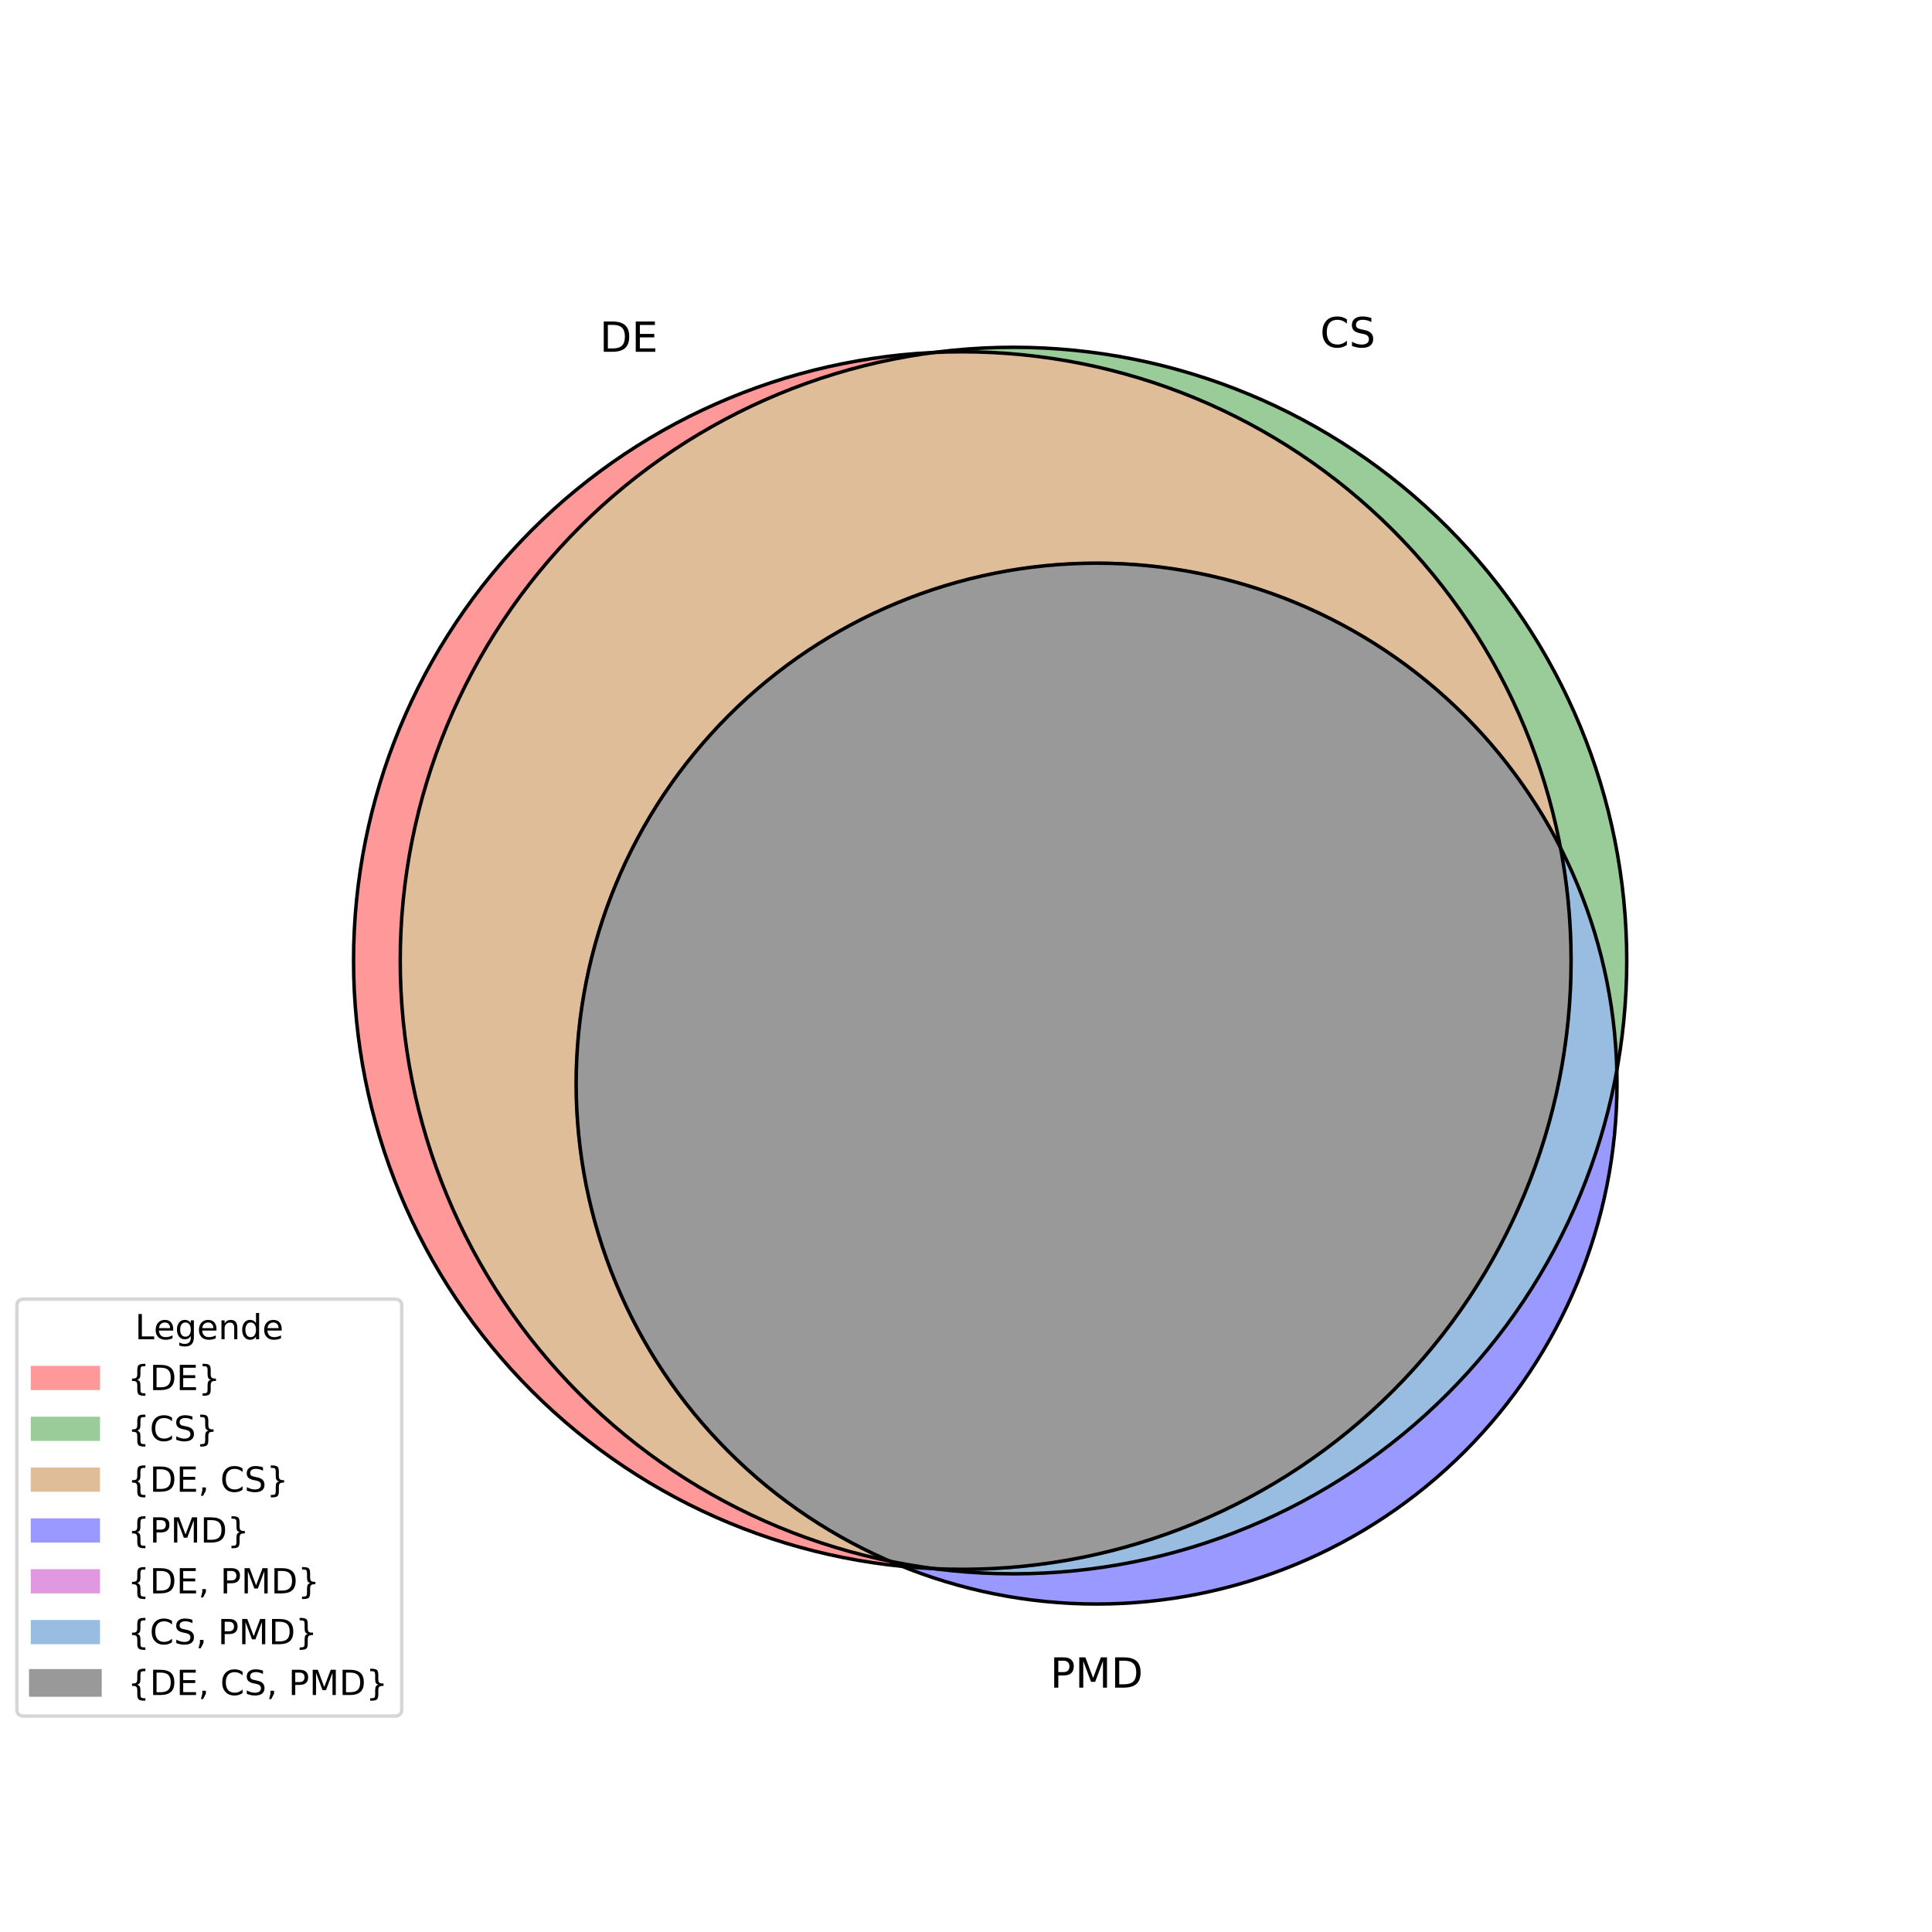
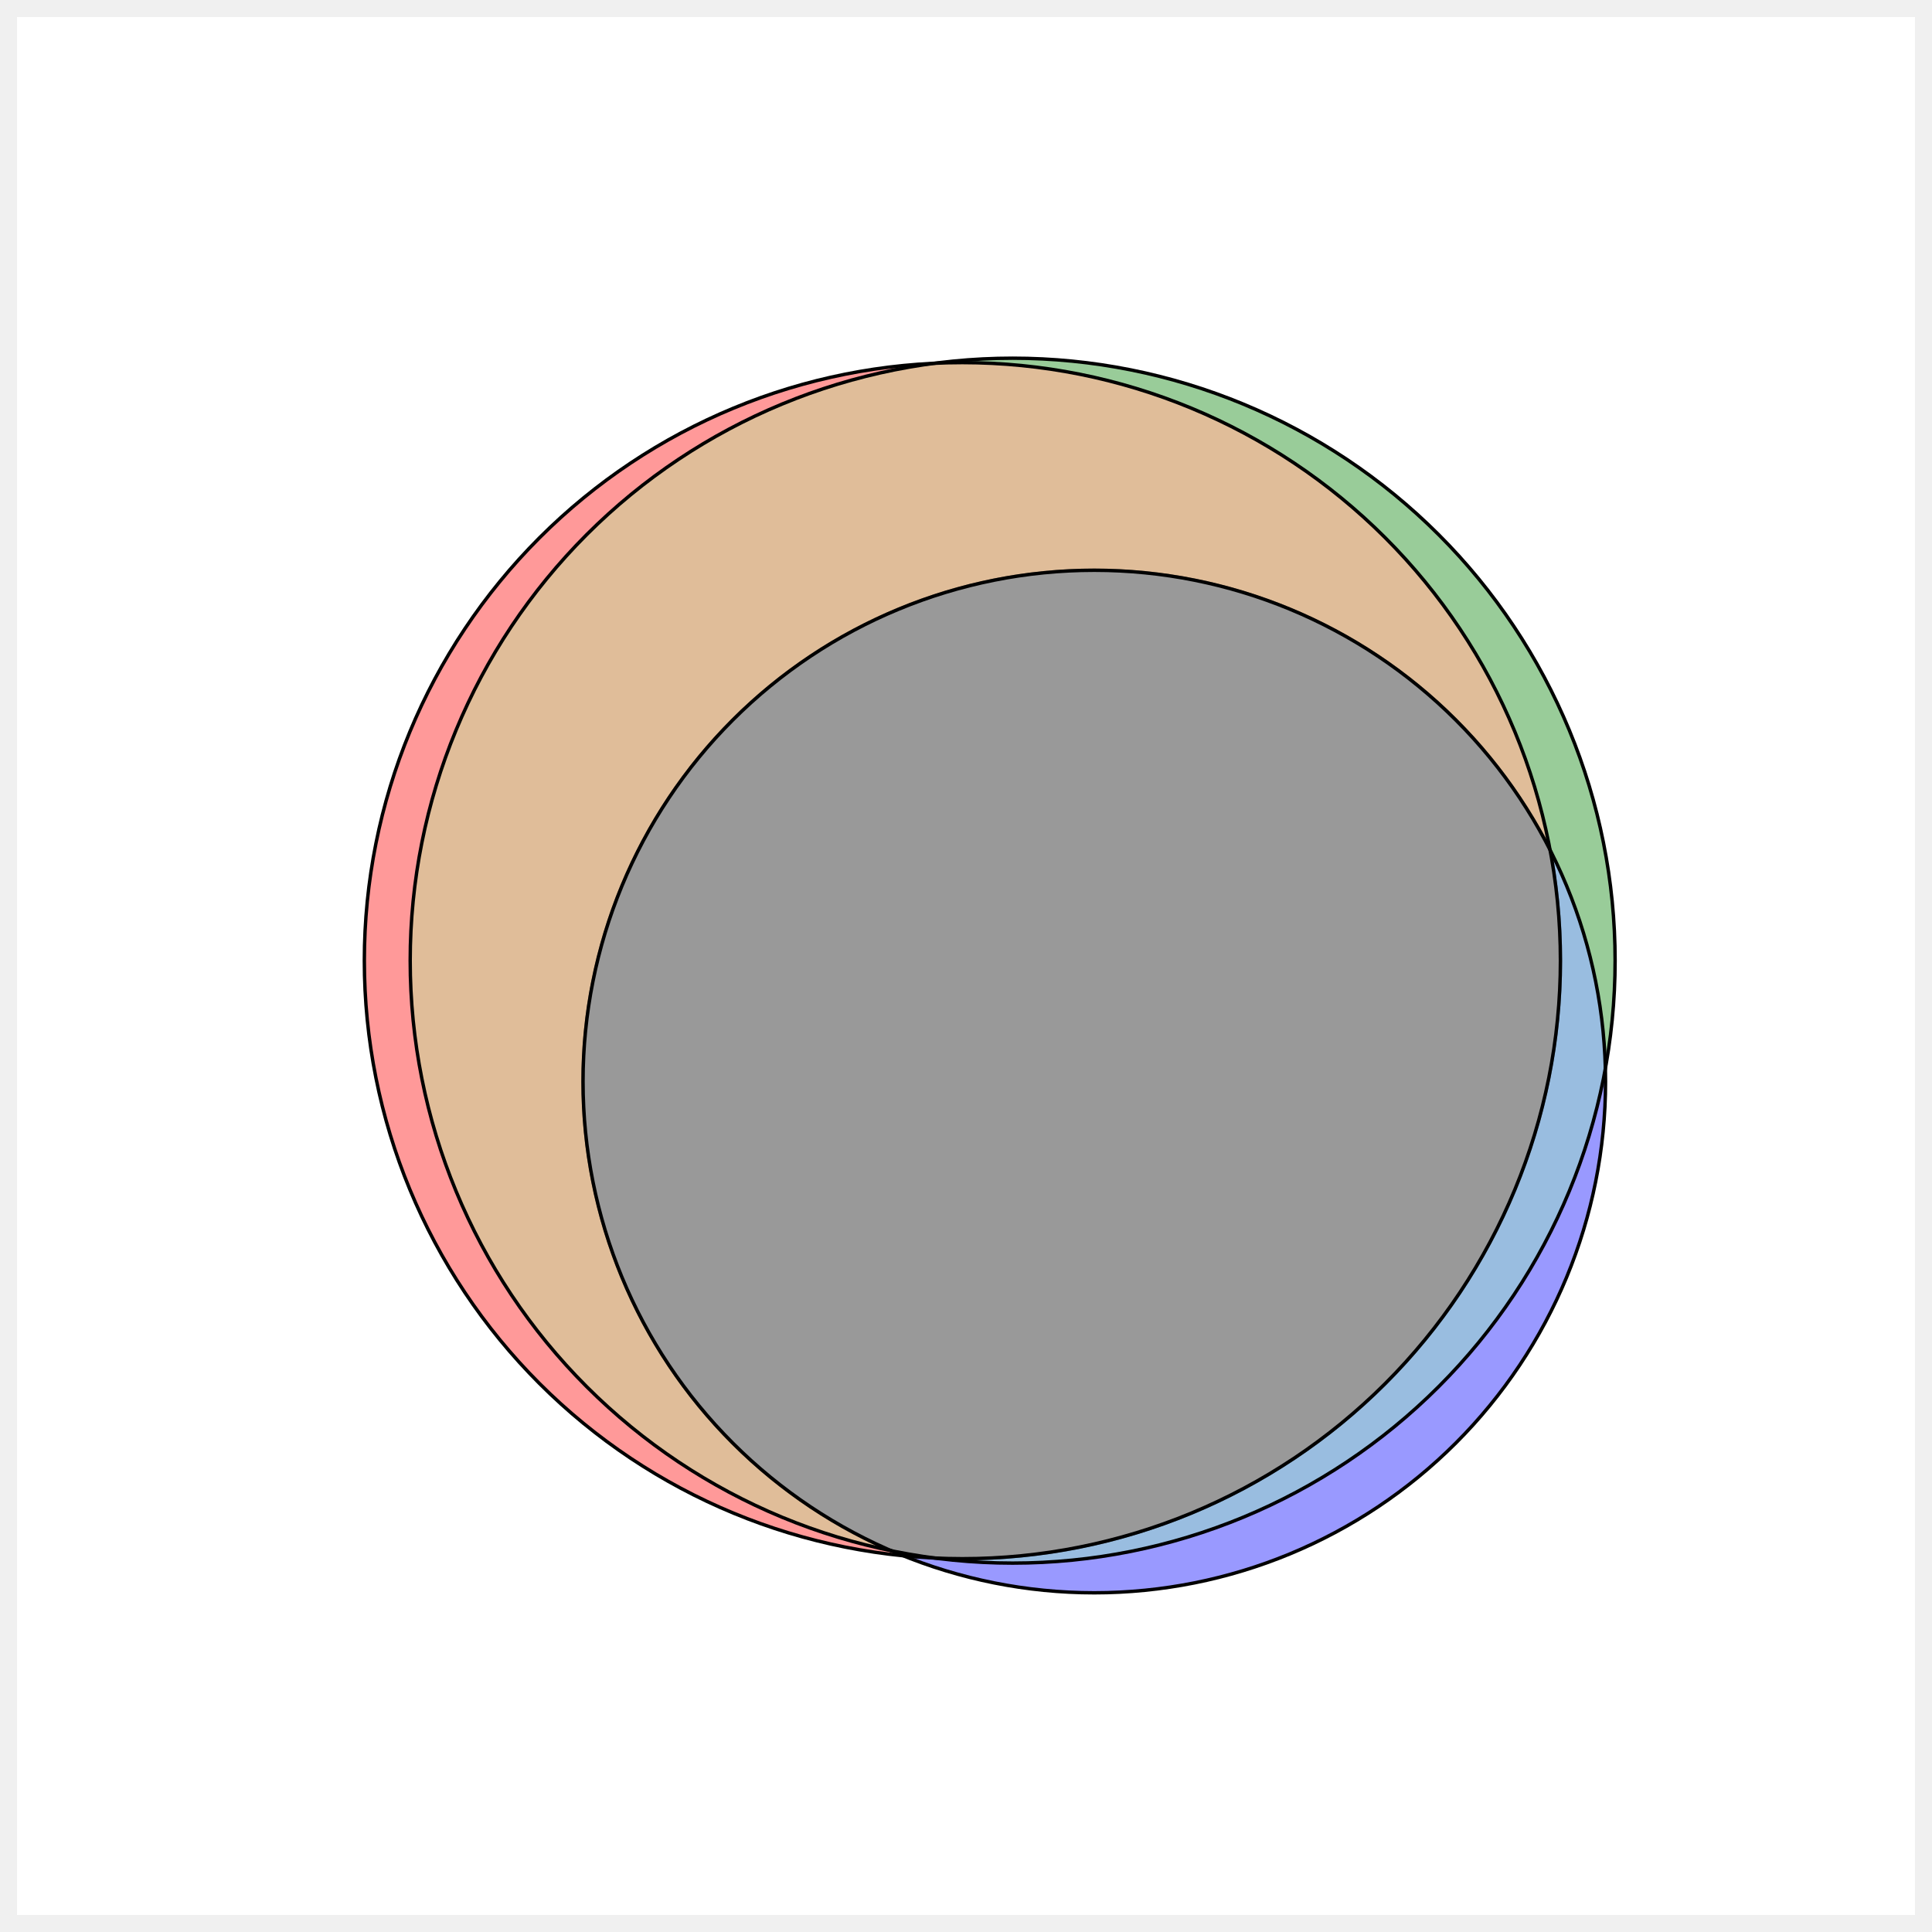
- <svg xmlns="http://www.w3.org/2000/svg" xmlns:xlink="http://www.w3.org/1999/xlink" height="558pt" version="1.1" viewBox="0 0 558 558" width="558pt">
-   <defs>
-     <style type="text/css">*{stroke-linecap:butt;stroke-linejoin:round;}</style>
+ <svg xmlns="http://www.w3.org/2000/svg" height="568pt" version="1.1" viewBox="0 0 568 568" width="568pt" id="svg2017">
+   <defs id="defs1758">
+     <style type="text/css" id="style1756">*{stroke-linecap:butt;stroke-linejoin:round;}</style>
  </defs>
-   <g id="figure_1">
+   <g id="figure_1" transform="translate(5,5)">
    <g id="patch_1">
-       <path d="M 0 558  L 558 558  L 558 0  L 0 0  z " style="fill:#ffffff;" />
+       <path d="M 0,558 H 558 V 0 H 0 Z" style="fill:#ffffff" id="path1760" />
    </g>
    <g id="axes_1">
      <g id="patch_2">
-         <path clip-path="url(#pbc43257e16)" d="M 269.803 101.794  C 225.443 103.848 183.467 122.633 152.38 154.344  C 121.293 186.055 103.346 228.396 102.174 272.788  C 101.003 317.179 116.692 360.408 146.063 393.715  C 175.434 427.021 216.36 447.995 260.549 452.386  C 259.959 452.148 259.371 451.907 258.784 451.662  C 258.197 451.416 257.612 451.168 257.028 450.915  C 216.005 442.476 179.276 419.755 153.41 386.815  C 127.544 353.874 114.182 312.804 115.713 270.95  C 117.245 229.096 133.573 189.112 161.777 158.15  C 189.981 127.188 228.273 107.212 269.803 101.794  " style="fill:#ff0000;opacity:0.4;" />
+         <path clip-path="url(#pbc43257e16)" d="m 269.803,101.794 c -44.36,2.054 -86.335,20.839 -117.422,52.55 -31.087,31.711 -49.034,74.052 -50.206,118.443 -1.172,44.392 14.517,87.62 43.888,120.927 29.371,33.307 70.297,54.28 114.487,58.671 -0.59,-0.238 -1.178,-0.479 -1.765,-0.724 -0.587,-0.245 -1.172,-0.494 -1.756,-0.747 -41.023,-8.439 -77.752,-31.16 -103.618,-64.1 -25.866,-32.94 -39.228,-74.011 -37.697,-115.865 1.531,-41.854 17.86,-81.838 46.064,-112.8 28.204,-30.962 66.496,-50.938 108.026,-56.356" style="opacity:0.4;fill:#ff0000" id="path1763" />
      </g>
      <g id="patch_3">
-         <path clip-path="url(#pbc43257e16)" d="M 269.803 101.794  C 312.127 99.834 353.766 113.239 386.999 139.521  C 420.232 165.804 442.869 203.234 450.715 244.871  C 455.767 254.812 459.696 265.285 462.432 276.095  C 465.167 286.906 466.691 297.987 466.976 309.134  C 471.967 281.701 470.411 253.473 462.434 226.754  C 454.457 200.036 440.282 175.575 421.067 155.37  C 401.852 135.164 378.134 119.778 351.85 110.468  C 325.566 101.159 297.452 98.187 269.803 101.794  " style="fill:#008000;opacity:0.4;" />
+         <path clip-path="url(#pbc43257e16)" d="m 269.803,101.794 c 42.325,-1.96 83.963,11.445 117.196,37.728 33.233,26.283 55.871,63.713 63.716,105.35 5.052,9.941 8.982,20.413 11.717,31.224 2.735,10.81 4.259,21.892 4.544,33.039 4.992,-27.433 3.435,-55.661 -4.542,-82.38 -7.977,-26.718 -22.152,-51.179 -41.367,-71.385 -19.215,-20.206 -42.933,-35.592 -69.217,-44.901 -26.284,-9.309 -54.398,-12.282 -82.047,-8.675" style="opacity:0.4;fill:#008000" id="path1766" />
      </g>
      <g id="patch_4">
-         <path clip-path="url(#pbc43257e16)" d="M 269.803 101.794  C 228.273 107.212 189.981 127.188 161.777 158.15  C 133.573 189.112 117.245 229.096 115.713 270.95  C 114.182 312.804 127.544 353.874 153.41 386.815  C 179.276 419.755 216.005 442.476 257.028 450.915  C 234.887 441.335 215.374 426.563 200.145 407.853  C 184.915 389.143 174.411 367.038 169.525 343.413  C 164.638 319.788 165.51 295.33 172.067 272.113  C 178.625 248.896 190.676 227.596 207.2 210.018  C 223.723 192.44 244.239 179.096 267.006 171.117  C 289.774 163.138 314.131 160.757 338.013 164.175  C 361.894 167.593 384.606 176.711 404.221 190.756  C 423.836 204.801 439.785 223.364 450.715 244.871  C 442.869 203.234 420.232 165.804 386.999 139.521  C 353.766 113.239 312.127 99.834 269.803 101.794  " style="fill:#b25a00;opacity:0.4;" />
+         <path clip-path="url(#pbc43257e16)" d="m 269.803,101.794 c -41.53,5.418 -79.822,25.395 -108.026,56.356 -28.204,30.962 -44.532,70.946 -46.064,112.8 -1.531,41.854 11.831,82.924 37.697,115.865 25.866,32.94 62.595,55.662 103.618,64.1 -22.141,-9.58 -41.654,-24.352 -56.884,-43.062 -15.23,-18.71 -25.733,-40.815 -30.62,-64.44 -4.887,-23.625 -4.015,-48.083 2.543,-71.3 6.557,-23.217 18.609,-44.517 35.132,-62.095 16.524,-17.578 37.039,-30.922 59.807,-38.901 22.767,-7.979 47.125,-10.36 71.006,-6.942 23.882,3.418 46.593,12.536 66.208,26.581 19.615,14.045 35.564,32.608 46.494,54.115 C 442.869,203.234 420.232,165.804 386.999,139.521 353.766,113.239 312.127,99.834 269.803,101.794" style="opacity:0.4;fill:#b25a00" id="path1769" />
      </g>
      <g id="patch_5">
-         <path clip-path="url(#pbc43257e16)" d="M 260.549 452.386  C 283.662 461.697 308.731 465.116 333.492 462.335  C 358.254 459.554 381.94 450.659 402.411 436.453  C 422.882 422.247 439.503 403.171 450.773 380.948  C 462.042 358.724 467.611 334.043 466.976 309.134  C 458.845 353.82 433.829 393.71 397.143 420.489  C 360.457 447.267 314.841 458.935 269.803 453.059  C 268.258 452.988 266.714 452.896 265.172 452.784  C 263.629 452.671 262.088 452.539 260.549 452.386  " style="fill:#0000ff;opacity:0.4;" />
+         <path clip-path="url(#pbc43257e16)" d="m 260.549,452.386 c 23.112,9.311 48.181,12.731 72.943,9.95 24.762,-2.781 48.448,-11.676 68.919,-25.882 20.471,-14.206 37.092,-33.282 48.362,-55.505 11.27,-22.223 16.838,-46.904 16.203,-71.813 -8.131,44.686 -33.147,84.576 -69.833,111.355 -36.686,26.779 -82.302,38.446 -127.34,32.57 -1.545,-0.071 -3.089,-0.163 -4.631,-0.276 -1.542,-0.112 -3.083,-0.245 -4.622,-0.398" style="opacity:0.4;fill:#0000ff" id="path1772" />
      </g>
      <g id="patch_6">
-         <path clip-path="url(#pbc43257e16)" d="M 260.549 452.386  C 262.088 452.539 263.629 452.671 265.172 452.784  C 266.714 452.896 268.258 452.988 269.803 453.059  C 267.661 452.78 265.525 452.461 263.396 452.104  C 261.266 451.746 259.143 451.35 257.028 450.915  C 257.612 451.168 258.197 451.416 258.784 451.662  C 259.371 451.907 259.959 452.148 260.549 452.386  " style="fill:#b200b2;opacity:0.4;" />
+         <path clip-path="url(#pbc43257e16)" d="m 260.549,452.386 c 1.539,0.153 3.08,0.286 4.622,0.398 1.542,0.112 3.086,0.204 4.631,0.276 -2.141,-0.279 -4.277,-0.598 -6.407,-0.955 -2.13,-0.357 -4.252,-0.754 -6.368,-1.189 0.584,0.253 1.169,0.501 1.756,0.747 0.587,0.245 1.175,0.487 1.765,0.724" style="opacity:0.4;fill:#b200b2" id="path1775" />
      </g>
      <g id="patch_7">
-         <path clip-path="url(#pbc43257e16)" d="M 450.715 244.871  C 455.627 270.945 454.575 297.796 447.636 323.406  C 440.698 349.015 428.051 372.725 410.648 392.753  C 393.244 412.78 371.53 428.611 347.14 439.054  C 322.749 449.498 296.307 454.286 269.803 453.059  C 314.841 458.935 360.457 447.267 397.143 420.489  C 433.829 393.71 458.845 353.82 466.976 309.134  C 466.691 297.987 465.167 286.906 462.432 276.095  C 459.696 265.285 455.767 254.812 450.715 244.871  " style="fill:#005ab2;opacity:0.4;" />
+         <path clip-path="url(#pbc43257e16)" d="m 450.715,244.871 c 4.913,26.074 3.86,52.925 -3.078,78.534 -6.939,25.609 -19.585,49.319 -36.989,69.347 -17.404,20.028 -39.117,35.858 -63.508,46.302 -24.391,10.444 -50.833,15.232 -77.337,14.005 45.038,5.876 90.655,-5.792 127.34,-32.57 36.686,-26.779 61.702,-66.669 69.833,-111.355 -0.284,-11.147 -1.808,-22.229 -4.544,-33.039 -2.735,-10.81 -6.665,-21.283 -11.717,-31.224" style="opacity:0.4;fill:#005ab2" id="path1778" />
      </g>
      <g id="patch_8">
-         <path clip-path="url(#pbc43257e16)" d="M 257.028 450.915  C 259.143 451.35 261.266 451.746 263.396 452.104  C 265.525 452.461 267.661 452.78 269.803 453.059  C 296.307 454.286 322.749 449.498 347.14 439.054  C 371.53 428.611 393.244 412.78 410.648 392.753  C 428.051 372.725 440.698 349.015 447.636 323.406  C 454.575 297.796 455.627 270.945 450.715 244.871  C 439.785 223.364 423.836 204.801 404.221 190.756  C 384.606 176.711 361.894 167.593 338.013 164.175  C 314.131 160.757 289.774 163.138 267.006 171.117  C 244.239 179.096 223.723 192.44 207.2 210.018  C 190.676 227.596 178.625 248.896 172.067 272.113  C 165.51 295.33 164.638 319.788 169.525 343.413  C 174.411 367.038 184.915 389.143 200.145 407.853  C 215.374 426.563 234.887 441.335 257.028 450.915  " style="opacity:0.4;stroke:#000000;stroke-linejoin:miter;" />
+         <path clip-path="url(#pbc43257e16)" d="m 257.028,450.915 c 2.115,0.435 4.238,0.831 6.368,1.189 2.13,0.357 4.266,0.676 6.407,0.955 26.504,1.227 52.946,-3.561 77.337,-14.005 24.391,-10.444 46.104,-26.274 63.508,-46.302 17.404,-20.028 30.05,-43.737 36.989,-69.347 6.939,-25.609 7.991,-52.46 3.078,-78.534 -10.93,-21.507 -26.878,-40.07 -46.494,-54.115 -19.615,-14.045 -42.327,-23.163 -66.208,-26.581 -23.882,-3.418 -48.239,-1.037 -71.006,6.942 -22.767,7.979 -43.283,21.323 -59.807,38.901 -16.524,17.578 -28.575,38.878 -35.132,62.095 -6.557,23.217 -7.429,47.675 -2.543,71.3 4.887,23.625 15.39,45.73 30.62,64.44 15.23,18.71 34.742,33.482 56.884,43.062" style="opacity:0.4;stroke:#000000;stroke-linejoin:miter" id="path1781" />
      </g>
      <g id="patch_9">
-         <path clip-path="url(#pbc43257e16)" d="M 277.934 453.247  C 324.562 453.247 369.287 434.722 402.258 401.751  C 435.229 368.779 453.755 324.055 453.755 277.427  C 453.755 230.798 435.229 186.074 402.258 153.102  C 369.287 120.131 324.562 101.606 277.934 101.606  C 231.306 101.606 186.581 120.131 153.61 153.102  C 120.639 186.074 102.113 230.798 102.113 277.427  C 102.113 324.055 120.639 368.779 153.61 401.751  C 186.581 434.722 231.306 453.247 277.934 453.247  z " style="fill:none;stroke:#000000;stroke-linejoin:miter;" />
+         <path clip-path="url(#pbc43257e16)" d="m 277.934,453.247 c 46.628,0 91.353,-18.526 124.324,-51.497 32.971,-32.971 51.497,-77.696 51.497,-124.324 0,-46.628 -18.526,-91.353 -51.497,-124.324 -32.971,-32.971 -77.696,-51.497 -124.324,-51.497 -46.628,0 -91.353,18.526 -124.324,51.497 -32.971,32.971 -51.497,77.696 -51.497,124.324 0,46.628 18.526,91.353 51.497,124.324 32.971,32.971 77.696,51.497 124.324,51.497 z" style="fill:none;stroke:#000000;stroke-linejoin:miter" id="path1784" />
      </g>
      <g id="patch_10">
-         <path clip-path="url(#pbc43257e16)" d="M 292.716 454.548  C 339.689 454.548 384.744 435.885 417.959 402.67  C 451.174 369.455 469.837 324.4 469.837 277.427  C 469.837 230.453 451.174 185.398 417.959 152.183  C 384.744 118.968 339.689 100.305 292.716 100.305  C 245.743 100.305 200.687 118.968 167.472 152.183  C 134.257 185.398 115.595 230.453 115.595 277.427  C 115.595 324.4 134.257 369.455 167.472 402.67  C 200.687 435.885 245.743 454.548 292.716 454.548  z " style="fill:none;stroke:#000000;stroke-linejoin:miter;" />
+         <path clip-path="url(#pbc43257e16)" d="m 292.716,454.548 c 46.973,0 92.029,-18.663 125.243,-51.878 33.215,-33.215 51.878,-78.27 51.878,-125.243 0,-46.973 -18.663,-92.029 -51.878,-125.243 -33.215,-33.215 -78.27,-51.878 -125.243,-51.878 -46.973,0 -92.029,18.663 -125.243,51.878 -33.215,33.215 -51.878,78.27 -51.878,125.243 0,46.973 18.663,92.029 51.878,125.243 33.215,33.215 78.27,51.878 125.243,51.878 z" style="fill:none;stroke:#000000;stroke-linejoin:miter" id="path1787" />
      </g>
      <g id="patch_11">
-         <path clip-path="url(#pbc43257e16)" d="M 316.717 463.275  C 356.579 463.275 394.814 447.437 423 419.25  C 451.187 391.064 467.024 352.829 467.024 312.967  C 467.024 273.105 451.187 234.87 423 206.683  C 394.814 178.496 356.579 162.659 316.717 162.659  C 276.855 162.659 238.62 178.496 210.433 206.683  C 182.246 234.87 166.409 273.105 166.409 312.967  C 166.409 352.829 182.246 391.064 210.433 419.25  C 238.62 447.437 276.855 463.275 316.717 463.275  z " style="fill:none;stroke:#000000;stroke-linejoin:miter;" />
-       </g>
-       <g id="text_1">
-         <g transform="translate(173.2011 101.6057)scale(0.12 -0.12)">
-           <defs>
-             <path d="M 1259 4147  L 1259 519  L 2022 519  Q 2988 519 3436 956  Q 3884 1394 3884 2338  Q 3884 3275 3436 3711  Q 2988 4147 2022 4147  L 1259 4147  z M 628 4666  L 1925 4666  Q 3281 4666 3915 4102  Q 4550 3538 4550 2338  Q 4550 1131 3912 565  Q 3275 0 1925 0  L 628 0  L 628 4666  z " id="DejaVuSans-44" transform="scale(0.015625)" />
-             <path d="M 628 4666  L 3578 4666  L 3578 4134  L 1259 4134  L 1259 2753  L 3481 2753  L 3481 2222  L 1259 2222  L 1259 531  L 3634 531  L 3634 0  L 628 0  L 628 4666  z " id="DejaVuSans-45" transform="scale(0.015625)" />
-           </defs>
-           <use xlink:href="#DejaVuSans-44" />
-           <use x="77.002" xlink:href="#DejaVuSans-45" />
-         </g>
+         <path clip-path="url(#pbc43257e16)" d="m 316.717,463.275 c 39.862,0 78.097,-15.837 106.284,-44.024 28.187,-28.187 44.024,-66.422 44.024,-106.284 0,-39.862 -15.837,-78.097 -44.024,-106.284 -28.187,-28.187 -66.422,-44.024 -106.284,-44.024 -39.862,0 -78.097,15.837 -106.284,44.024 -28.187,28.187 -44.024,66.422 -44.024,106.284 0,39.862 15.837,78.097 44.024,106.284 28.187,28.187 66.422,44.024 106.284,44.024 z" style="fill:none;stroke:#000000;stroke-linejoin:miter" id="path1790" />
      </g>
      <g id="text_2">
-         <g transform="translate(381.2763 100.3055)scale(0.12 -0.12)">
-           <defs>
-             <path d="M 4122 4306  L 4122 3641  Q 3803 3938 3442 4084  Q 3081 4231 2675 4231  Q 1875 4231 1450 3742  Q 1025 3253 1025 2328  Q 1025 1406 1450 917  Q 1875 428 2675 428  Q 3081 428 3442 575  Q 3803 722 4122 1019  L 4122 359  Q 3791 134 3420 21  Q 3050 -91 2638 -91  Q 1578 -91 968 557  Q 359 1206 359 2328  Q 359 3453 968 4101  Q 1578 4750 2638 4750  Q 3056 4750 3426 4639  Q 3797 4528 4122 4306  z " id="DejaVuSans-43" transform="scale(0.015625)" />
-             <path d="M 3425 4513  L 3425 3897  Q 3066 4069 2747 4153  Q 2428 4238 2131 4238  Q 1616 4238 1336 4038  Q 1056 3838 1056 3469  Q 1056 3159 1242 3001  Q 1428 2844 1947 2747  L 2328 2669  Q 3034 2534 3370 2195  Q 3706 1856 3706 1288  Q 3706 609 3251 259  Q 2797 -91 1919 -91  Q 1588 -91 1214 -16  Q 841 59 441 206  L 441 856  Q 825 641 1194 531  Q 1563 422 1919 422  Q 2459 422 2753 634  Q 3047 847 3047 1241  Q 3047 1584 2836 1778  Q 2625 1972 2144 2069  L 1759 2144  Q 1053 2284 737 2584  Q 422 2884 422 3419  Q 422 4038 858 4394  Q 1294 4750 2059 4750  Q 2388 4750 2728 4690  Q 3069 4631 3425 4513  z " id="DejaVuSans-53" transform="scale(0.015625)" />
-           </defs>
-           <use xlink:href="#DejaVuSans-43" />
-           <use x="69.824" xlink:href="#DejaVuSans-53" />
-         </g>
-       </g>
-       <g id="text_3">
-         <g transform="translate(303.302 487.4234)scale(0.12 -0.12)">
-           <defs>
-             <path d="M 1259 4147  L 1259 2394  L 2053 2394  Q 2494 2394 2734 2622  Q 2975 2850 2975 3272  Q 2975 3691 2734 3919  Q 2494 4147 2053 4147  L 1259 4147  z M 628 4666  L 2053 4666  Q 2838 4666 3239 4311  Q 3641 3956 3641 3272  Q 3641 2581 3239 2228  Q 2838 1875 2053 1875  L 1259 1875  L 1259 0  L 628 0  L 628 4666  z " id="DejaVuSans-50" transform="scale(0.015625)" />
-             <path d="M 628 4666  L 1569 4666  L 2759 1491  L 3956 4666  L 4897 4666  L 4897 0  L 4281 0  L 4281 4097  L 3078 897  L 2444 897  L 1241 4097  L 1241 0  L 628 0  L 628 4666  z " id="DejaVuSans-4d" transform="scale(0.015625)" />
-           </defs>
-           <use xlink:href="#DejaVuSans-50" />
-           <use x="60.303" xlink:href="#DejaVuSans-4d" />
-           <use x="146.582" xlink:href="#DejaVuSans-44" />
-         </g>
-       </g>
-       <g id="legend_1">
-         <g id="patch_12">
-           <path d="M 6.883 495.638  L 114.028 495.638  Q 116.028 495.638 116.028 493.638  L 116.028 377.213  Q 116.028 375.213 114.028 375.213  L 6.883 375.213  Q 4.883 375.213 4.883 377.213  L 4.883 493.638  Q 4.883 495.638 6.883 495.638  z " style="fill:#ffffff;opacity:0.8;stroke:#cccccc;stroke-linejoin:miter;" />
-         </g>
-         <g id="text_4">
-           <g transform="translate(39.00984 386.8112)scale(0.1 -0.1)">
-             <defs>
-               <path d="M 628 4666  L 1259 4666  L 1259 531  L 3531 531  L 3531 0  L 628 0  L 628 4666  z " id="DejaVuSans-4c" transform="scale(0.015625)" />
-               <path d="M 3597 1894  L 3597 1613  L 953 1613  Q 991 1019 1311 708  Q 1631 397 2203 397  Q 2534 397 2845 478  Q 3156 559 3463 722  L 3463 178  Q 3153 47 2828 -22  Q 2503 -91 2169 -91  Q 1331 -91 842 396  Q 353 884 353 1716  Q 353 2575 817 3079  Q 1281 3584 2069 3584  Q 2775 3584 3186 3129  Q 3597 2675 3597 1894  z M 3022 2063  Q 3016 2534 2758 2815  Q 2500 3097 2075 3097  Q 1594 3097 1305 2825  Q 1016 2553 972 2059  L 3022 2063  z " id="DejaVuSans-65" transform="scale(0.015625)" />
-               <path d="M 2906 1791  Q 2906 2416 2648 2759  Q 2391 3103 1925 3103  Q 1463 3103 1205 2759  Q 947 2416 947 1791  Q 947 1169 1205 825  Q 1463 481 1925 481  Q 2391 481 2648 825  Q 2906 1169 2906 1791  z M 3481 434  Q 3481 -459 3084 -895  Q 2688 -1331 1869 -1331  Q 1566 -1331 1297 -1286  Q 1028 -1241 775 -1147  L 775 -588  Q 1028 -725 1275 -790  Q 1522 -856 1778 -856  Q 2344 -856 2625 -561  Q 2906 -266 2906 331  L 2906 616  Q 2728 306 2450 153  Q 2172 0 1784 0  Q 1141 0 747 490  Q 353 981 353 1791  Q 353 2603 747 3093  Q 1141 3584 1784 3584  Q 2172 3584 2450 3431  Q 2728 3278 2906 2969  L 2906 3500  L 3481 3500  L 3481 434  z " id="DejaVuSans-67" transform="scale(0.015625)" />
-               <path d="M 3513 2113  L 3513 0  L 2938 0  L 2938 2094  Q 2938 2591 2744 2837  Q 2550 3084 2163 3084  Q 1697 3084 1428 2787  Q 1159 2491 1159 1978  L 1159 0  L 581 0  L 581 3500  L 1159 3500  L 1159 2956  Q 1366 3272 1645 3428  Q 1925 3584 2291 3584  Q 2894 3584 3203 3211  Q 3513 2838 3513 2113  z " id="DejaVuSans-6e" transform="scale(0.015625)" />
-               <path d="M 2906 2969  L 2906 4863  L 3481 4863  L 3481 0  L 2906 0  L 2906 525  Q 2725 213 2448 61  Q 2172 -91 1784 -91  Q 1150 -91 751 415  Q 353 922 353 1747  Q 353 2572 751 3078  Q 1150 3584 1784 3584  Q 2172 3584 2448 3432  Q 2725 3281 2906 2969  z M 947 1747  Q 947 1113 1208 752  Q 1469 391 1925 391  Q 2381 391 2643 752  Q 2906 1113 2906 1747  Q 2906 2381 2643 2742  Q 2381 3103 1925 3103  Q 1469 3103 1208 2742  Q 947 2381 947 1747  z " id="DejaVuSans-64" transform="scale(0.015625)" />
-             </defs>
-             <use xlink:href="#DejaVuSans-4c" />
-             <use x="53.963" xlink:href="#DejaVuSans-65" />
-             <use x="115.486" xlink:href="#DejaVuSans-67" />
-             <use x="178.963" xlink:href="#DejaVuSans-65" />
-             <use x="240.486" xlink:href="#DejaVuSans-6e" />
-             <use x="303.865" xlink:href="#DejaVuSans-64" />
-             <use x="367.342" xlink:href="#DejaVuSans-65" />
-           </g>
-         </g>
-         <g id="patch_13">
-           <path d="M 8.883 401.489  L 28.883 401.489  L 28.883 394.489  L 8.883 394.489  z " style="fill:#ff0000;opacity:0.4;" />
-         </g>
-         <g id="text_5">
-           <g transform="translate(36.8825 401.4893)scale(0.1 -0.1)">
-             <defs>
-               <path d="M 3272 -594  L 3272 -1044  L 3078 -1044  Q 2300 -1044 2036 -812  Q 1772 -581 1772 109  L 1772 856  Q 1772 1328 1603 1509  Q 1434 1691 991 1691  L 800 1691  L 800 2138  L 991 2138  Q 1438 2138 1605 2317  Q 1772 2497 1772 2963  L 1772 3713  Q 1772 4403 2036 4633  Q 2300 4863 3078 4863  L 3272 4863  L 3272 4416  L 3059 4416  Q 2619 4416 2484 4278  Q 2350 4141 2350 3700  L 2350 2925  Q 2350 2434 2208 2212  Q 2066 1991 1722 1913  Q 2069 1828 2209 1606  Q 2350 1384 2350 897  L 2350 122  Q 2350 -319 2484 -456  Q 2619 -594 3059 -594  L 3272 -594  z " id="DejaVuSans-7b" transform="scale(0.015625)" />
-               <path d="M 800 -594  L 1019 -594  Q 1456 -594 1589 -459  Q 1722 -325 1722 122  L 1722 897  Q 1722 1384 1862 1606  Q 2003 1828 2350 1913  Q 2003 1991 1862 2212  Q 1722 2434 1722 2925  L 1722 3700  Q 1722 4144 1589 4280  Q 1456 4416 1019 4416  L 800 4416  L 800 4863  L 997 4863  Q 1775 4863 2036 4633  Q 2297 4403 2297 3713  L 2297 2963  Q 2297 2497 2465 2317  Q 2634 2138 3078 2138  L 3272 2138  L 3272 1691  L 3078 1691  Q 2634 1691 2465 1509  Q 2297 1328 2297 856  L 2297 109  Q 2297 -581 2036 -812  Q 1775 -1044 997 -1044  L 800 -1044  L 800 -594  z " id="DejaVuSans-7d" transform="scale(0.015625)" />
-             </defs>
-             <use xlink:href="#DejaVuSans-7b" />
-             <use x="63.623" xlink:href="#DejaVuSans-44" />
-             <use x="140.625" xlink:href="#DejaVuSans-45" />
-             <use x="203.809" xlink:href="#DejaVuSans-7d" />
-           </g>
-         </g>
-         <g id="patch_14">
-           <path d="M 8.883 416.167  L 28.883 416.167  L 28.883 409.167  L 8.883 409.167  z " style="fill:#008000;opacity:0.4;" />
-         </g>
-         <g id="text_6">
-           <g transform="translate(36.8825 416.1674)scale(0.1 -0.1)">
-             <use xlink:href="#DejaVuSans-7b" />
-             <use x="63.623" xlink:href="#DejaVuSans-43" />
-             <use x="133.447" xlink:href="#DejaVuSans-53" />
-             <use x="196.924" xlink:href="#DejaVuSans-7d" />
-           </g>
-         </g>
-         <g id="patch_15">
-           <path d="M 8.883 430.846  L 28.883 430.846  L 28.883 423.846  L 8.883 423.846  z " style="fill:#b25a00;opacity:0.4;" />
-         </g>
-         <g id="text_7">
-           <g transform="translate(36.8825 430.8456)scale(0.1 -0.1)">
-             <defs>
-               <path d="M 750 794  L 1409 794  L 1409 256  L 897 -744  L 494 -744  L 750 256  L 750 794  z " id="DejaVuSans-2c" transform="scale(0.015625)" />
-               <path id="DejaVuSans-20" transform="scale(0.015625)" />
-             </defs>
-             <use xlink:href="#DejaVuSans-7b" />
-             <use x="63.623" xlink:href="#DejaVuSans-44" />
-             <use x="140.625" xlink:href="#DejaVuSans-45" />
-             <use x="203.809" xlink:href="#DejaVuSans-2c" />
-             <use x="235.596" xlink:href="#DejaVuSans-20" />
-             <use x="267.383" xlink:href="#DejaVuSans-43" />
-             <use x="337.207" xlink:href="#DejaVuSans-53" />
-             <use x="400.684" xlink:href="#DejaVuSans-7d" />
-           </g>
-         </g>
-         <g id="patch_16">
-           <path d="M 8.883 445.524  L 28.883 445.524  L 28.883 438.524  L 8.883 438.524  z " style="fill:#0000ff;opacity:0.4;" />
-         </g>
-         <g id="text_8">
-           <g transform="translate(36.8825 445.5237)scale(0.1 -0.1)">
-             <use xlink:href="#DejaVuSans-7b" />
-             <use x="63.623" xlink:href="#DejaVuSans-50" />
-             <use x="123.926" xlink:href="#DejaVuSans-4d" />
-             <use x="210.205" xlink:href="#DejaVuSans-44" />
-             <use x="287.207" xlink:href="#DejaVuSans-7d" />
-           </g>
-         </g>
-         <g id="patch_17">
-           <path d="M 8.883 460.202  L 28.883 460.202  L 28.883 453.202  L 8.883 453.202  z " style="fill:#b200b2;opacity:0.4;" />
-         </g>
-         <g id="text_9">
-           <g transform="translate(36.8825 460.2018)scale(0.1 -0.1)">
-             <use xlink:href="#DejaVuSans-7b" />
-             <use x="63.623" xlink:href="#DejaVuSans-44" />
-             <use x="140.625" xlink:href="#DejaVuSans-45" />
-             <use x="203.809" xlink:href="#DejaVuSans-2c" />
-             <use x="235.596" xlink:href="#DejaVuSans-20" />
-             <use x="267.383" xlink:href="#DejaVuSans-50" />
-             <use x="327.686" xlink:href="#DejaVuSans-4d" />
-             <use x="413.965" xlink:href="#DejaVuSans-44" />
-             <use x="490.967" xlink:href="#DejaVuSans-7d" />
-           </g>
-         </g>
-         <g id="patch_18">
-           <path d="M 8.883 474.88  L 28.883 474.88  L 28.883 467.88  L 8.883 467.88  z " style="fill:#005ab2;opacity:0.4;" />
-         </g>
-         <g id="text_10">
-           <g transform="translate(36.8825 474.8799)scale(0.1 -0.1)">
-             <use xlink:href="#DejaVuSans-7b" />
-             <use x="63.623" xlink:href="#DejaVuSans-43" />
-             <use x="133.447" xlink:href="#DejaVuSans-53" />
-             <use x="196.924" xlink:href="#DejaVuSans-2c" />
-             <use x="228.711" xlink:href="#DejaVuSans-20" />
-             <use x="260.498" xlink:href="#DejaVuSans-50" />
-             <use x="320.801" xlink:href="#DejaVuSans-4d" />
-             <use x="407.08" xlink:href="#DejaVuSans-44" />
-             <use x="484.082" xlink:href="#DejaVuSans-7d" />
-           </g>
-         </g>
-         <g id="patch_19">
-           <path d="M 8.883 489.558  L 28.883 489.558  L 28.883 482.558  L 8.883 482.558  z " style="opacity:0.4;stroke:#000000;stroke-linejoin:miter;" />
-         </g>
-         <g id="text_11">
-           <g transform="translate(36.8825 489.5581)scale(0.1 -0.1)">
-             <use xlink:href="#DejaVuSans-7b" />
-             <use x="63.623" xlink:href="#DejaVuSans-44" />
-             <use x="140.625" xlink:href="#DejaVuSans-45" />
-             <use x="203.809" xlink:href="#DejaVuSans-2c" />
-             <use x="235.596" xlink:href="#DejaVuSans-20" />
-             <use x="267.383" xlink:href="#DejaVuSans-43" />
-             <use x="337.207" xlink:href="#DejaVuSans-53" />
-             <use x="400.684" xlink:href="#DejaVuSans-2c" />
-             <use x="432.471" xlink:href="#DejaVuSans-20" />
-             <use x="464.258" xlink:href="#DejaVuSans-50" />
-             <use x="524.561" xlink:href="#DejaVuSans-4d" />
-             <use x="610.84" xlink:href="#DejaVuSans-44" />
-             <use x="687.842" xlink:href="#DejaVuSans-7d" />
-           </g>
-         </g>
+         
      </g>
    </g>
  </g>
-   <defs>
+   <defs id="defs2015">
    <clipPath id="pbc43257e16">
-       <rect height="427.695" width="432.45" x="69.75" y="67.942" />
+       <rect height="427.695" width="432.45" x="69.75" y="67.942" id="rect2012" />
    </clipPath>
  </defs>
</svg>
